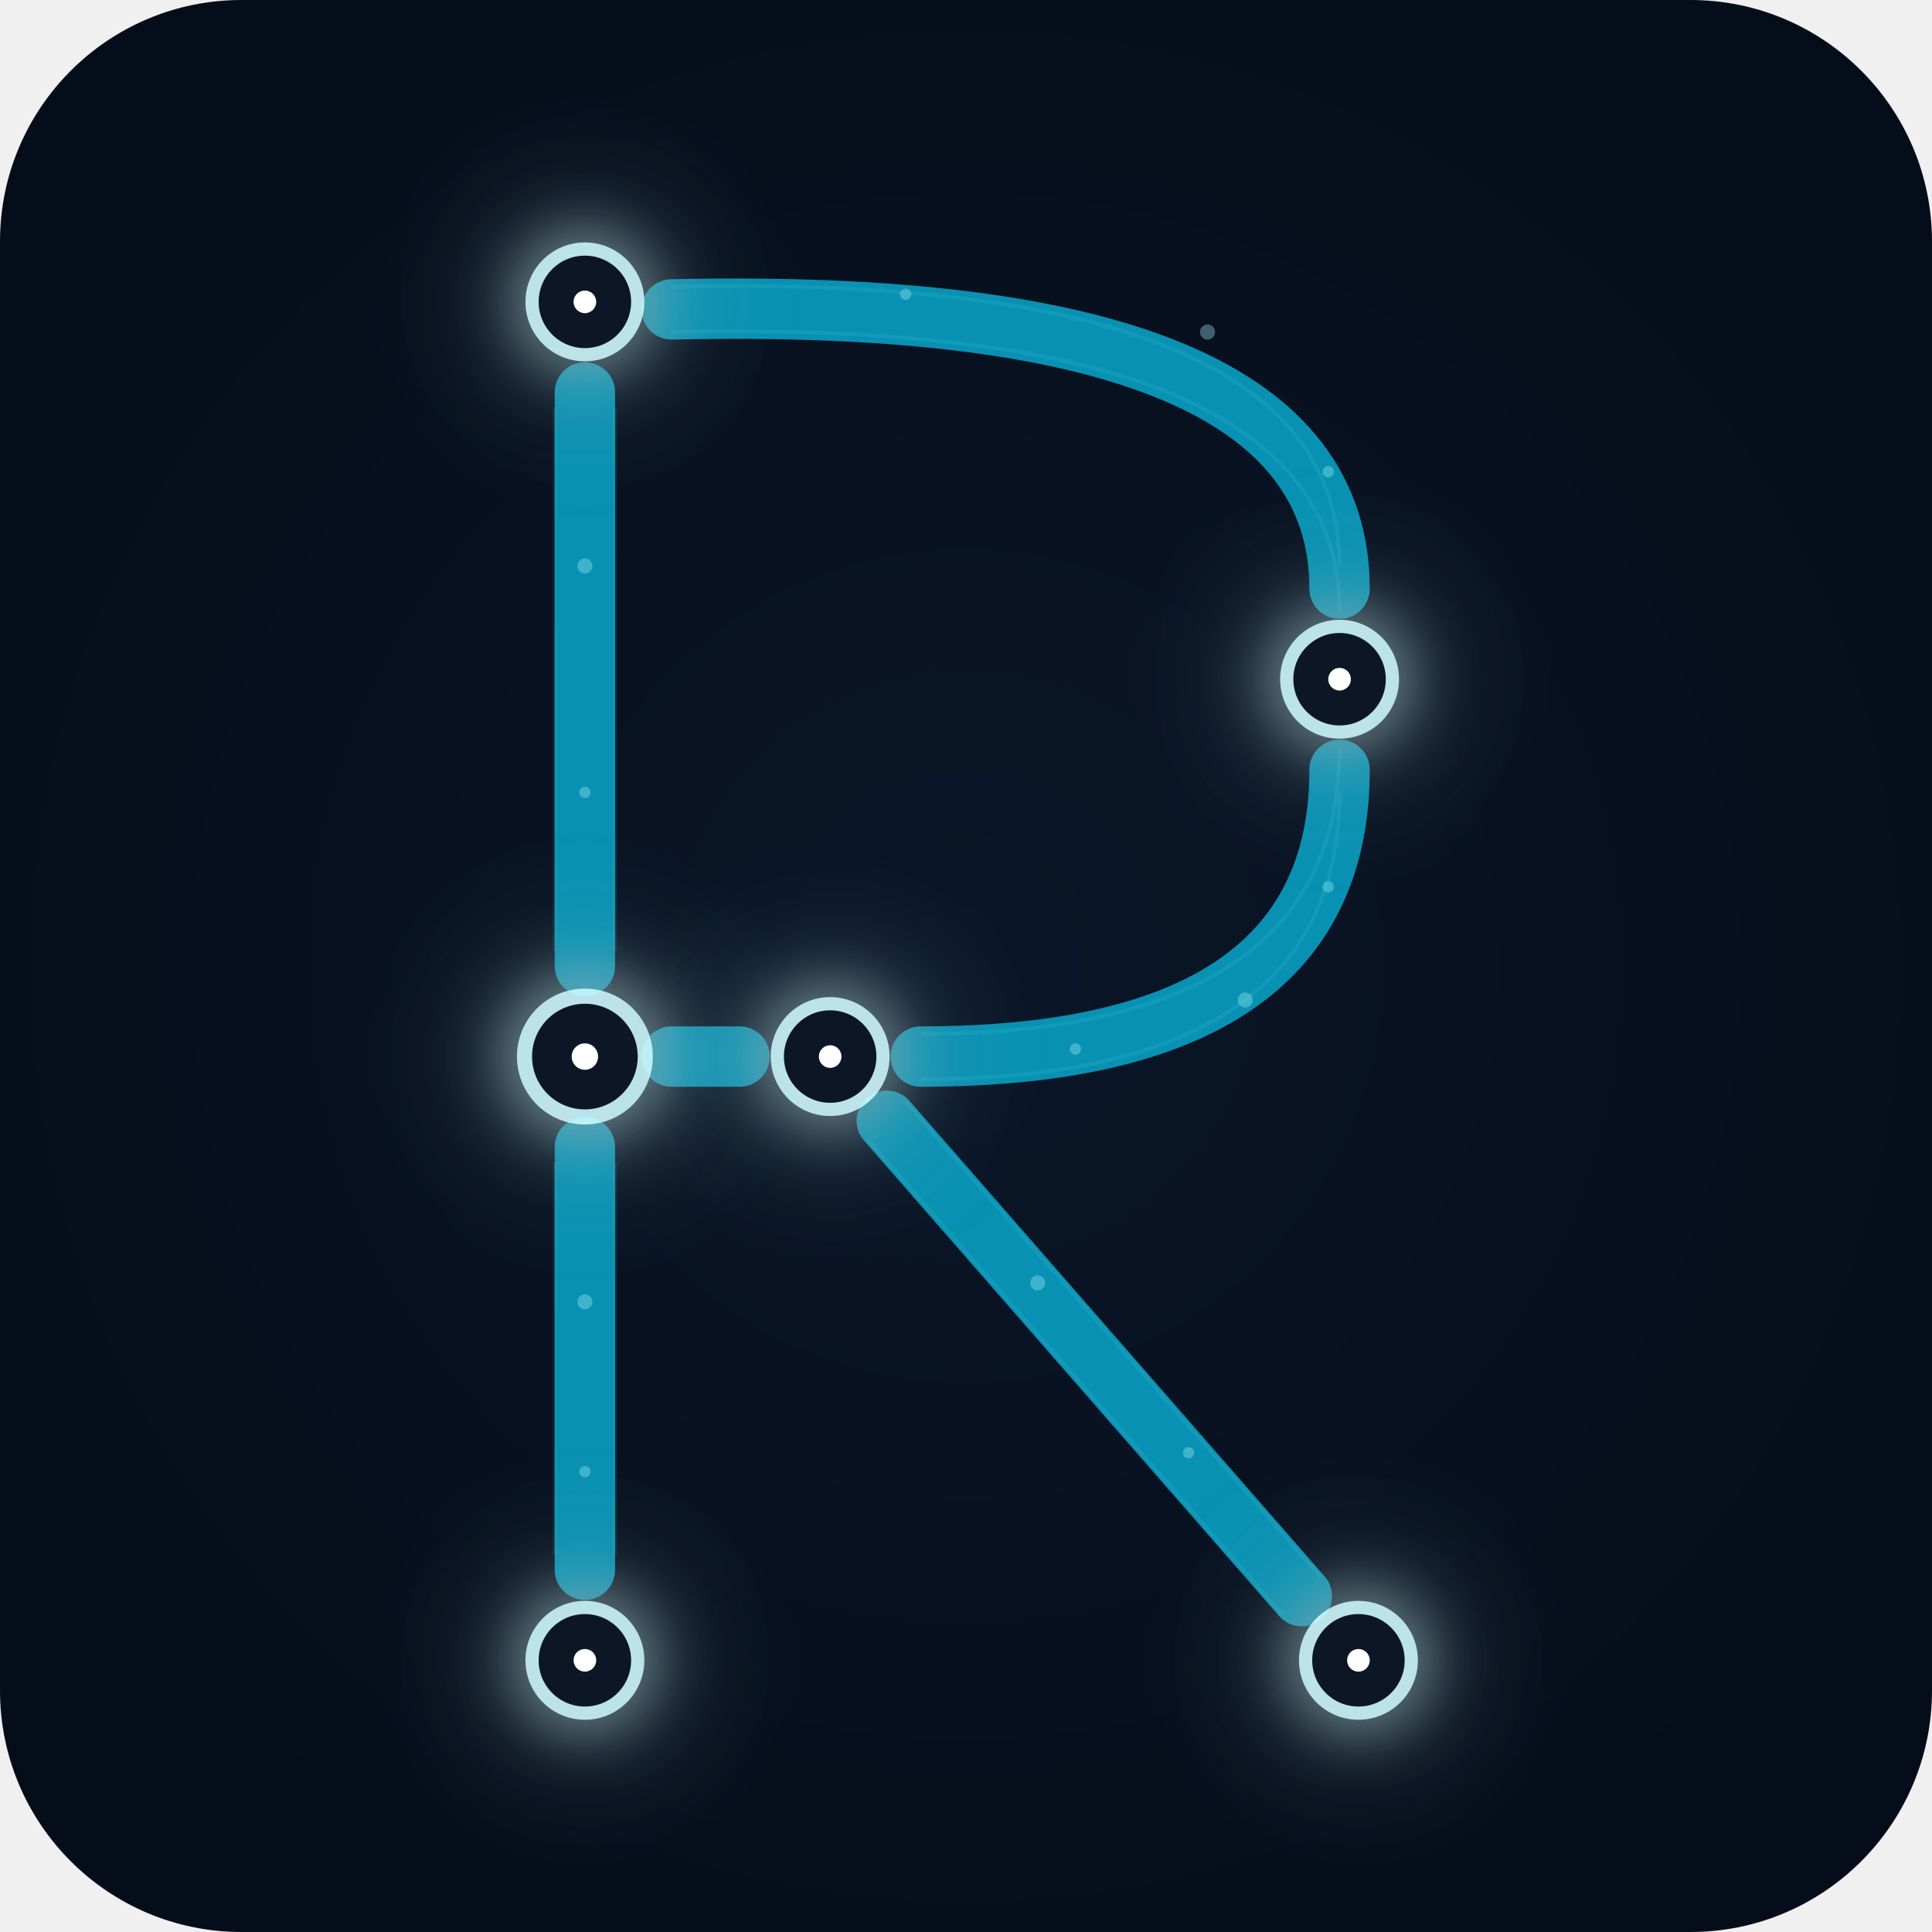
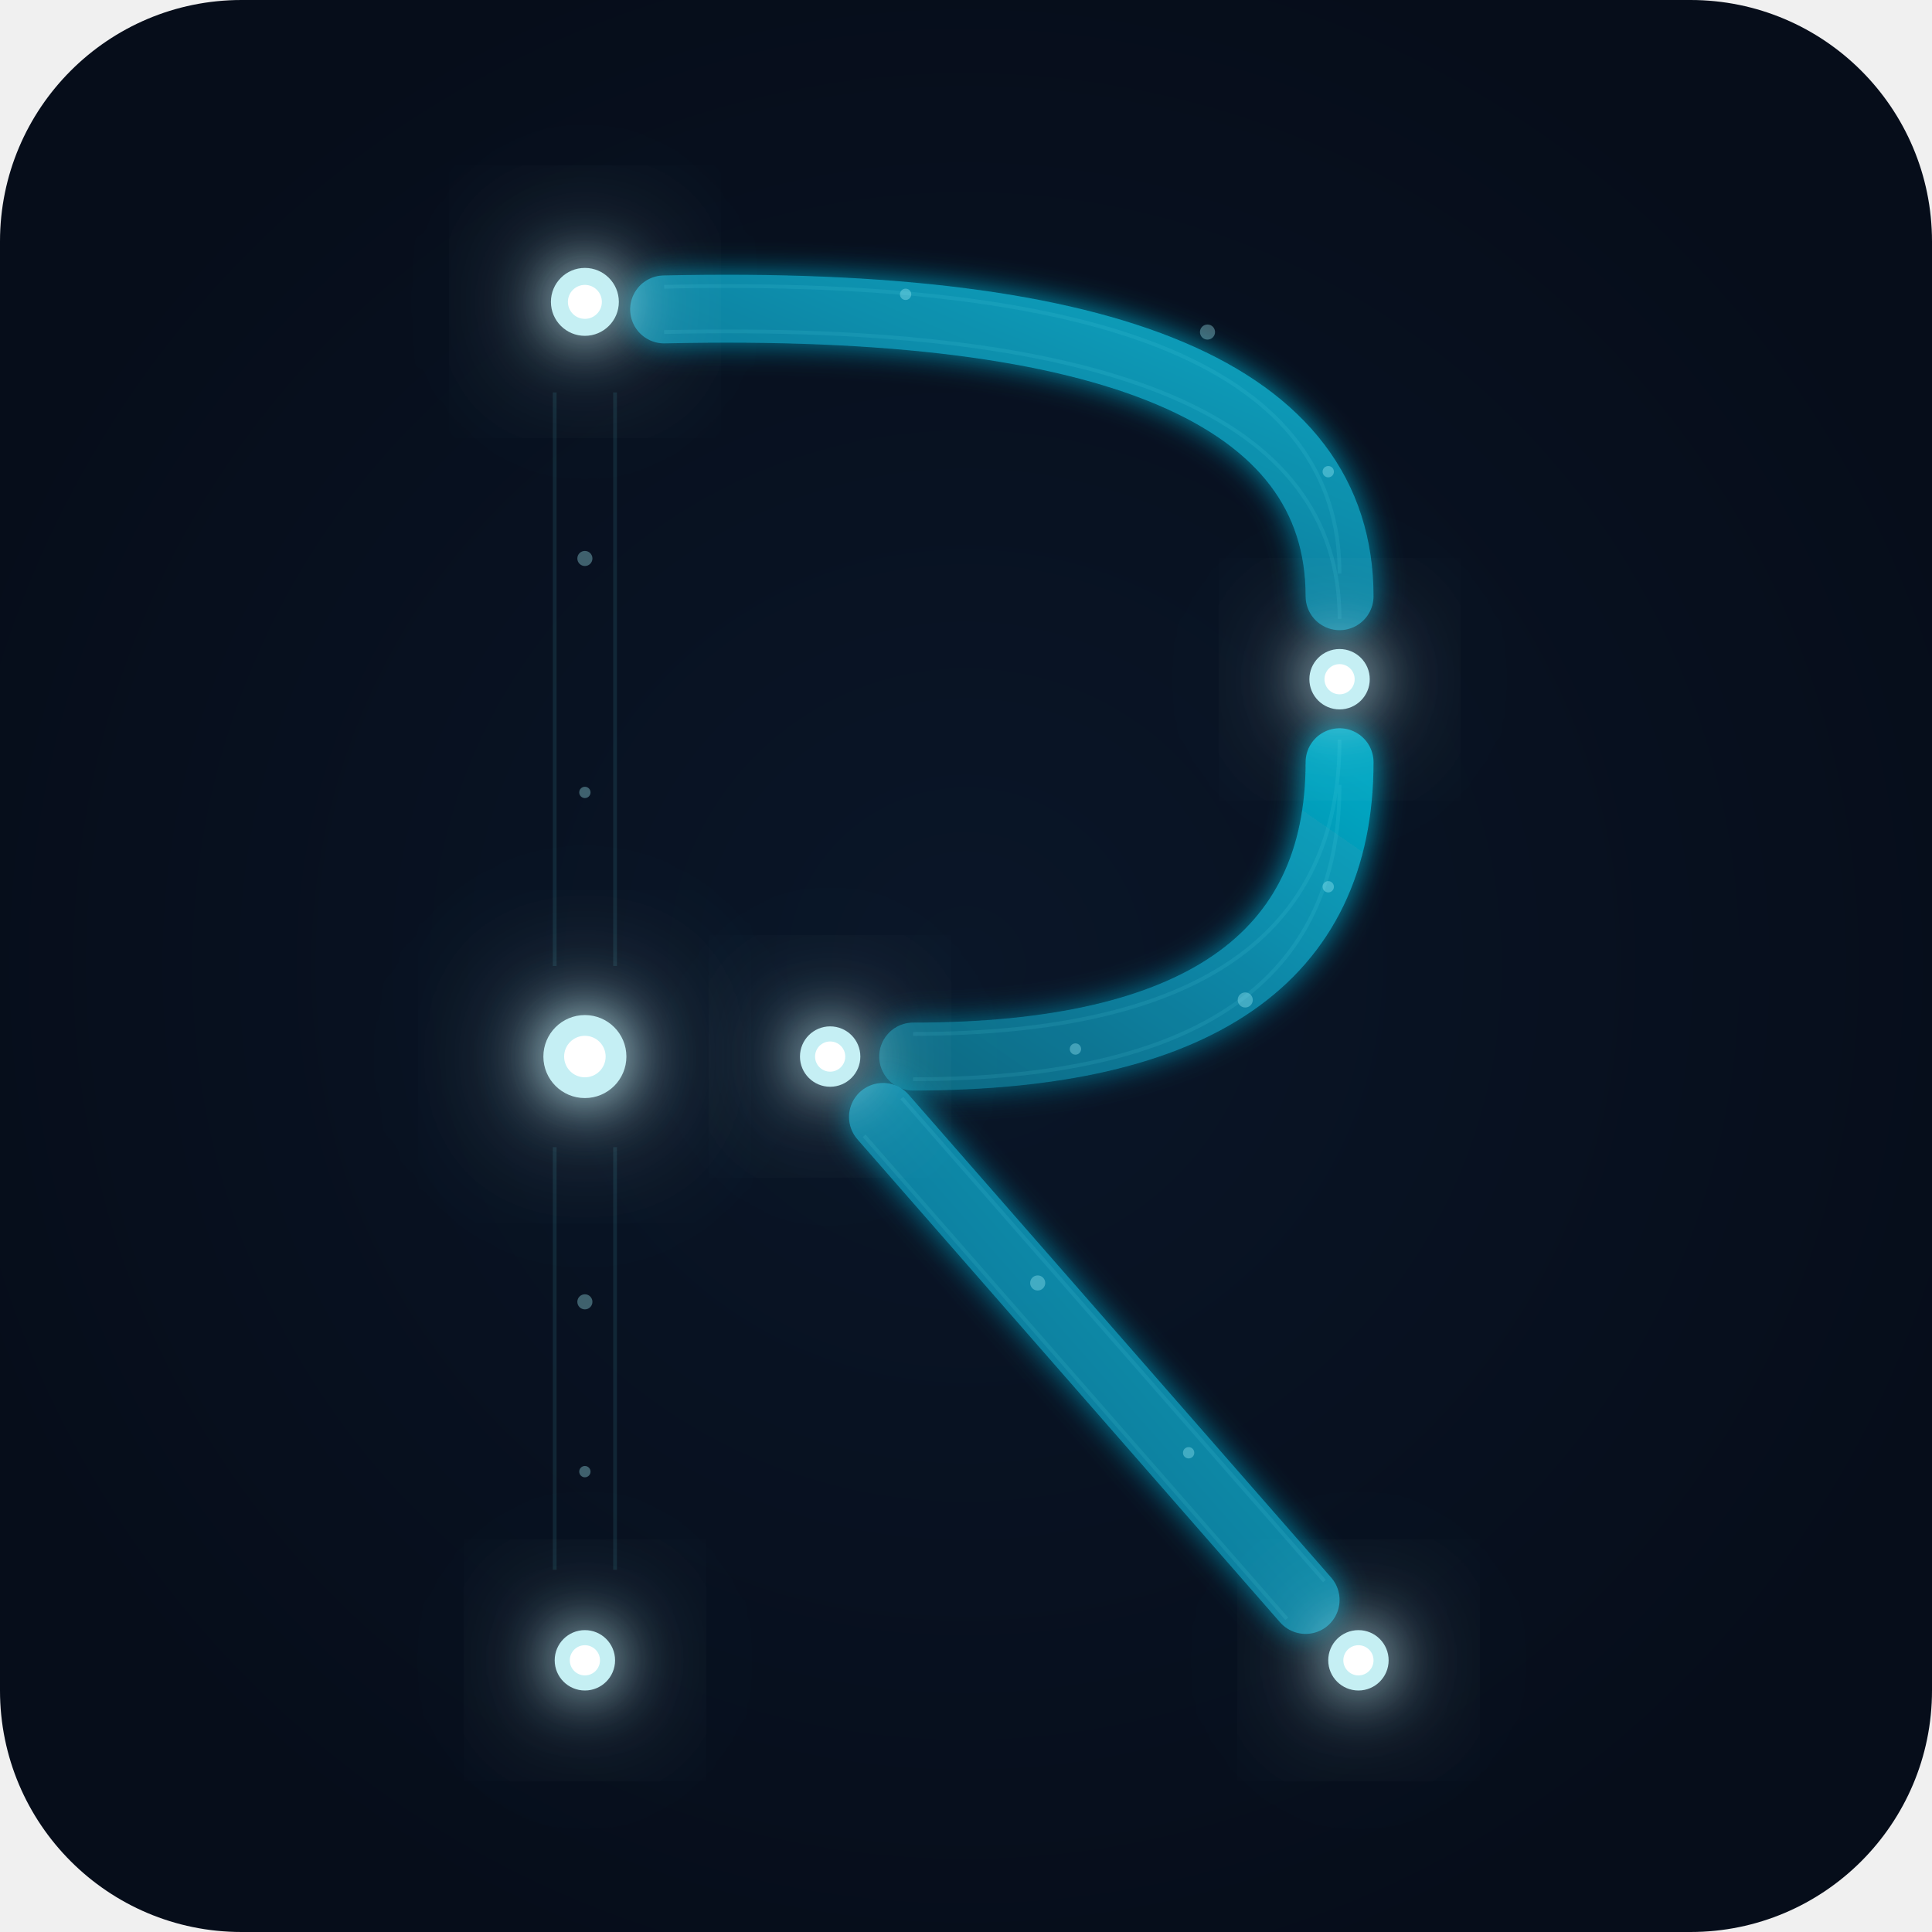
<svg xmlns="http://www.w3.org/2000/svg" viewBox="0 0 512 512" width="512" height="512">
  <defs>
    <radialGradient id="bg" cx="50%" cy="50%" r="55%">
      <stop offset="0%" stop-color="#0a1628" />
      <stop offset="100%" stop-color="#060d1a" />
    </radialGradient>
+     <linearGradient id="axon" x1="0" y1="1" x2="1" y2="0">
+       <stop offset="0%" stop-color="#0e7490" />
+       <stop offset="50%" stop-color="#0891b2" />
+       <stop offset="100%" stop-color="#06b6d4" />
+     </linearGradient>
    <filter id="nodeGlow" x="-150%" y="-150%" width="400%" height="400%">
      <feGaussianBlur stdDeviation="8" result="blur1" />
      <feGaussianBlur stdDeviation="16" result="blur2" />
      <feMerge>
        <feMergeNode in="blur2" />
        <feMergeNode in="blur1" />
+         <feMergeNode in="SourceGraphic" />
+       </feMerge>
+     </filter>
+     <filter id="axonGlow" x="-40%" y="-40%" width="180%" height="180%">
+       <feGaussianBlur stdDeviation="4" result="blur" />
+       <feMerge>
+         <feMergeNode in="blur" />
        <feMergeNode in="SourceGraphic" />
      </feMerge>
    </filter>
    <filter id="pulseGlow" x="-250%" y="-250%" width="600%" height="600%">
      <feGaussianBlur stdDeviation="22" result="blur" />
      <feMerge>
        <feMergeNode in="blur" />
      </feMerge>
    </filter>
  </defs>
  <rect width="512" height="512" rx="64" fill="url(#bg)" />
-   <line x1="155" y1="104" x2="155" y2="256" stroke="#0891b2" stroke-width="16" stroke-linecap="round" />
-   <line x1="155" y1="304" x2="155" y2="416" stroke="#0891b2" stroke-width="16" stroke-linecap="round" />
-   <path d="M 178 82 Q 355 78 355 156" stroke="#0891b2" stroke-width="16" stroke-linecap="round" fill="none" />
-   <path d="M 355 204 Q 355 280 244 280" stroke="#0891b2" stroke-width="16" stroke-linecap="round" fill="none" />
-   <line x1="178" y1="280" x2="196" y2="280" stroke="#0891b2" stroke-width="16" stroke-linecap="round" />
-   <line x1="235" y1="297" x2="345" y2="423" stroke="#0891b2" stroke-width="16" stroke-linecap="round" />
+   <line x1="155" y1="100" x2="155" y2="260" stroke="url(#axon)" stroke-width="18" stroke-linecap="round" filter="url(#axonGlow)" opacity="0.9" />
+   <line x1="155" y1="300" x2="155" y2="420" stroke="url(#axon)" stroke-width="18" stroke-linecap="round" filter="url(#axonGlow)" opacity="0.9" />
+   <path d="M 176 82 Q 355 78 355 158" stroke="url(#axon)" stroke-width="18" stroke-linecap="round" fill="none" filter="url(#axonGlow)" opacity="0.9" />
+   <path d="M 355 202 Q 355 280 242 280" stroke="url(#axon)" stroke-width="18" stroke-linecap="round" fill="none" filter="url(#axonGlow)" opacity="0.9" />
+   <line x1="176" y1="280" x2="198" y2="280" stroke="url(#axon)" stroke-width="18" stroke-linecap="round" filter="url(#axonGlow)" opacity="0.9" />
+   <line x1="234" y1="296" x2="346" y2="424" stroke="url(#axon)" stroke-width="18" stroke-linecap="round" filter="url(#axonGlow)" opacity="0.9" />
  <g opacity="0.1" stroke="#67e8f9" stroke-width="1" fill="none">
-     <line x1="163" y1="108" x2="163" y2="252" />
-     <line x1="147" y1="108" x2="147" y2="252" />
-     <line x1="163" y1="308" x2="163" y2="412" />
-     <line x1="147" y1="308" x2="147" y2="412" />
-     <path d="M 178 82 Q 355 78 355 156" transform="translate(0,-6)" />
-     <path d="M 178 82 Q 355 78 355 156" transform="translate(0,6)" />
-     <path d="M 355 204 Q 355 280 244 280" transform="translate(0,-6)" />
-     <path d="M 355 204 Q 355 280 244 280" transform="translate(0,6)" />
-     <line x1="235" y1="297" x2="345" y2="423" transform="translate(-5,5)" />
-     <line x1="235" y1="297" x2="345" y2="423" transform="translate(5,-5)" />
+     <line x1="163" y1="104" x2="163" y2="256" />
+     <line x1="147" y1="104" x2="147" y2="256" />
+     <line x1="163" y1="304" x2="163" y2="416" />
+     <line x1="147" y1="304" x2="147" y2="416" />
+     <path d="M 176 82 Q 355 78 355 158" transform="translate(0,-6)" />
+     <path d="M 176 82 Q 355 78 355 158" transform="translate(0,6)" />
+     <path d="M 355 202 Q 355 280 242 280" transform="translate(0,-6)" />
+     <path d="M 355 202 Q 355 280 242 280" transform="translate(0,6)" />
+     <line x1="234" y1="296" x2="346" y2="424" transform="translate(-5,5)" />
+     <line x1="234" y1="296" x2="346" y2="424" transform="translate(5,-5)" />
  </g>
  <g opacity="0.35">
-     <circle cx="155" cy="150" r="2" fill="#a5f3fc" />
+     <circle cx="155" cy="148" r="2" fill="#a5f3fc" />
    <circle cx="155" cy="210" r="1.5" fill="#a5f3fc" />
    <circle cx="155" cy="345" r="2" fill="#a5f3fc" />
    <circle cx="155" cy="390" r="1.5" fill="#a5f3fc" />
    <circle cx="240" cy="78" r="1.5" fill="#a5f3fc" />
    <circle cx="320" cy="88" r="2" fill="#a5f3fc" />
    <circle cx="352" cy="125" r="1.5" fill="#a5f3fc" />
    <circle cx="352" cy="235" r="1.5" fill="#a5f3fc" />
    <circle cx="330" cy="265" r="2" fill="#a5f3fc" />
    <circle cx="285" cy="278" r="1.5" fill="#a5f3fc" />
    <circle cx="275" cy="340" r="2" fill="#a5f3fc" />
    <circle cx="315" cy="385" r="1.5" fill="#a5f3fc" />
  </g>
-   <circle cx="155" cy="80" r="32" fill="none" stroke="#67e8f9" stroke-width="1.5" opacity="0.12" filter="url(#pulseGlow)" />
-   <circle cx="155" cy="80" r="14" fill="#0a1628" stroke="#cffafe" stroke-width="3.5" filter="url(#nodeGlow)" opacity="0.9" />
-   <circle cx="155" cy="80" r="3" fill="#ffffff" />
-   <circle cx="355" cy="180" r="32" fill="none" stroke="#67e8f9" stroke-width="1.5" opacity="0.12" filter="url(#pulseGlow)" />
-   <circle cx="355" cy="180" r="14" fill="#0a1628" stroke="#cffafe" stroke-width="3.5" filter="url(#nodeGlow)" opacity="0.9" />
-   <circle cx="355" cy="180" r="3" fill="#ffffff" />
-   <circle cx="155" cy="280" r="36" fill="none" stroke="#67e8f9" stroke-width="1.5" opacity="0.14" filter="url(#pulseGlow)" />
-   <circle cx="155" cy="280" r="16" fill="#0a1628" stroke="#cffafe" stroke-width="4" filter="url(#nodeGlow)" opacity="0.9" />
-   <circle cx="155" cy="280" r="3.5" fill="#ffffff" />
-   <circle cx="220" cy="280" r="32" fill="none" stroke="#67e8f9" stroke-width="1.5" opacity="0.12" filter="url(#pulseGlow)" />
-   <circle cx="220" cy="280" r="14" fill="#0a1628" stroke="#cffafe" stroke-width="3.5" filter="url(#nodeGlow)" opacity="0.9" />
-   <circle cx="220" cy="280" r="3" fill="#ffffff" />
-   <circle cx="155" cy="440" r="32" fill="none" stroke="#67e8f9" stroke-width="1.5" opacity="0.12" filter="url(#pulseGlow)" />
-   <circle cx="155" cy="440" r="14" fill="#0a1628" stroke="#cffafe" stroke-width="3.5" filter="url(#nodeGlow)" opacity="0.9" />
-   <circle cx="155" cy="440" r="3" fill="#ffffff" />
-   <circle cx="360" cy="440" r="32" fill="none" stroke="#67e8f9" stroke-width="1.5" opacity="0.12" filter="url(#pulseGlow)" />
-   <circle cx="360" cy="440" r="14" fill="#0a1628" stroke="#cffafe" stroke-width="3.5" filter="url(#nodeGlow)" opacity="0.9" />
-   <circle cx="360" cy="440" r="3" fill="#ffffff" />
+   <circle cx="155" cy="80" r="30" fill="none" stroke="#67e8f9" stroke-width="1.5" opacity="0.12" filter="url(#pulseGlow)" />
+   <circle cx="155" cy="80" r="9" fill="#cffafe" filter="url(#nodeGlow)" opacity="0.95" />
+   <circle cx="155" cy="80" r="4.5" fill="#ffffff" />
+   <circle cx="355" cy="180" r="28" fill="none" stroke="#67e8f9" stroke-width="1.5" opacity="0.12" filter="url(#pulseGlow)" />
+   <circle cx="355" cy="180" r="8" fill="#cffafe" filter="url(#nodeGlow)" opacity="0.95" />
+   <circle cx="355" cy="180" r="4" fill="#ffffff" />
+   <circle cx="155" cy="280" r="34" fill="none" stroke="#67e8f9" stroke-width="1.5" opacity="0.14" filter="url(#pulseGlow)" />
+   <circle cx="155" cy="280" r="11" fill="#cffafe" filter="url(#nodeGlow)" opacity="0.95" />
+   <circle cx="155" cy="280" r="5.5" fill="#ffffff" />
+   <circle cx="220" cy="280" r="28" fill="none" stroke="#67e8f9" stroke-width="1.5" opacity="0.12" filter="url(#pulseGlow)" />
+   <circle cx="220" cy="280" r="8" fill="#cffafe" filter="url(#nodeGlow)" opacity="0.95" />
+   <circle cx="220" cy="280" r="4" fill="#ffffff" />
+   <circle cx="155" cy="440" r="28" fill="none" stroke="#67e8f9" stroke-width="1.5" opacity="0.12" filter="url(#pulseGlow)" />
+   <circle cx="155" cy="440" r="8" fill="#cffafe" filter="url(#nodeGlow)" opacity="0.95" />
+   <circle cx="155" cy="440" r="4" fill="#ffffff" />
+   <circle cx="360" cy="440" r="28" fill="none" stroke="#67e8f9" stroke-width="1.5" opacity="0.12" filter="url(#pulseGlow)" />
+   <circle cx="360" cy="440" r="8" fill="#cffafe" filter="url(#nodeGlow)" opacity="0.95" />
+   <circle cx="360" cy="440" r="4" fill="#ffffff" />
</svg>
